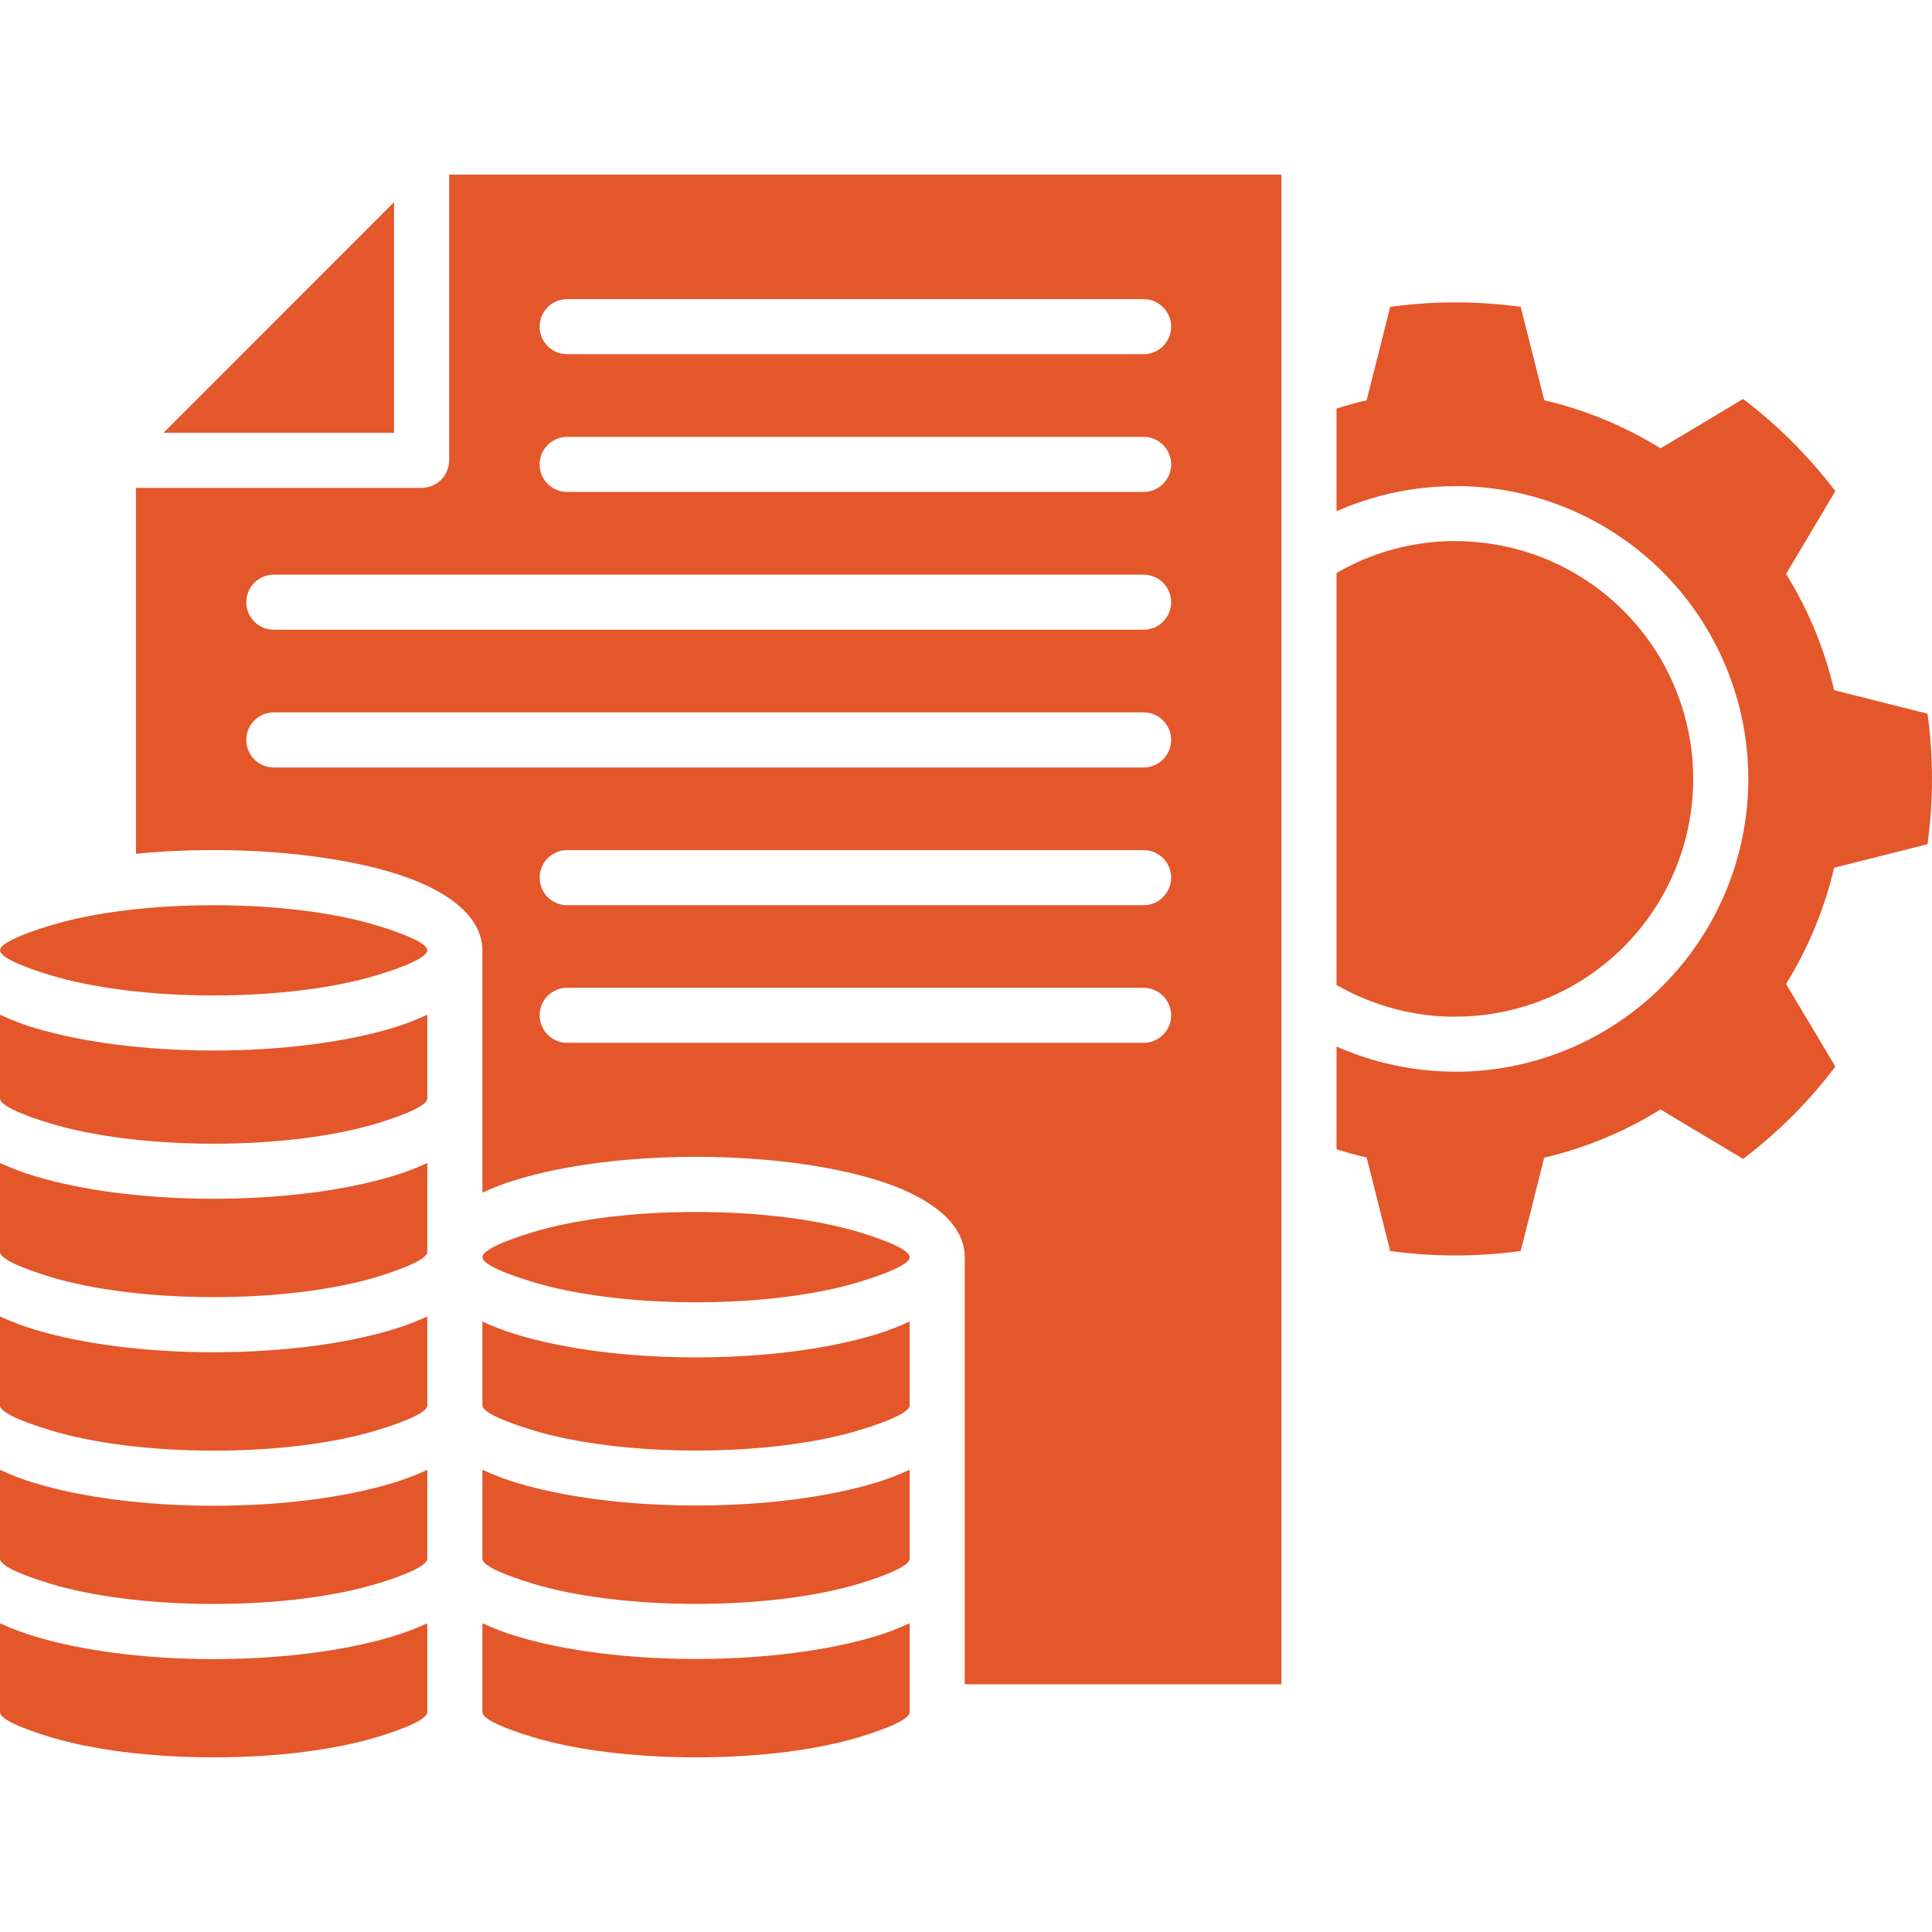
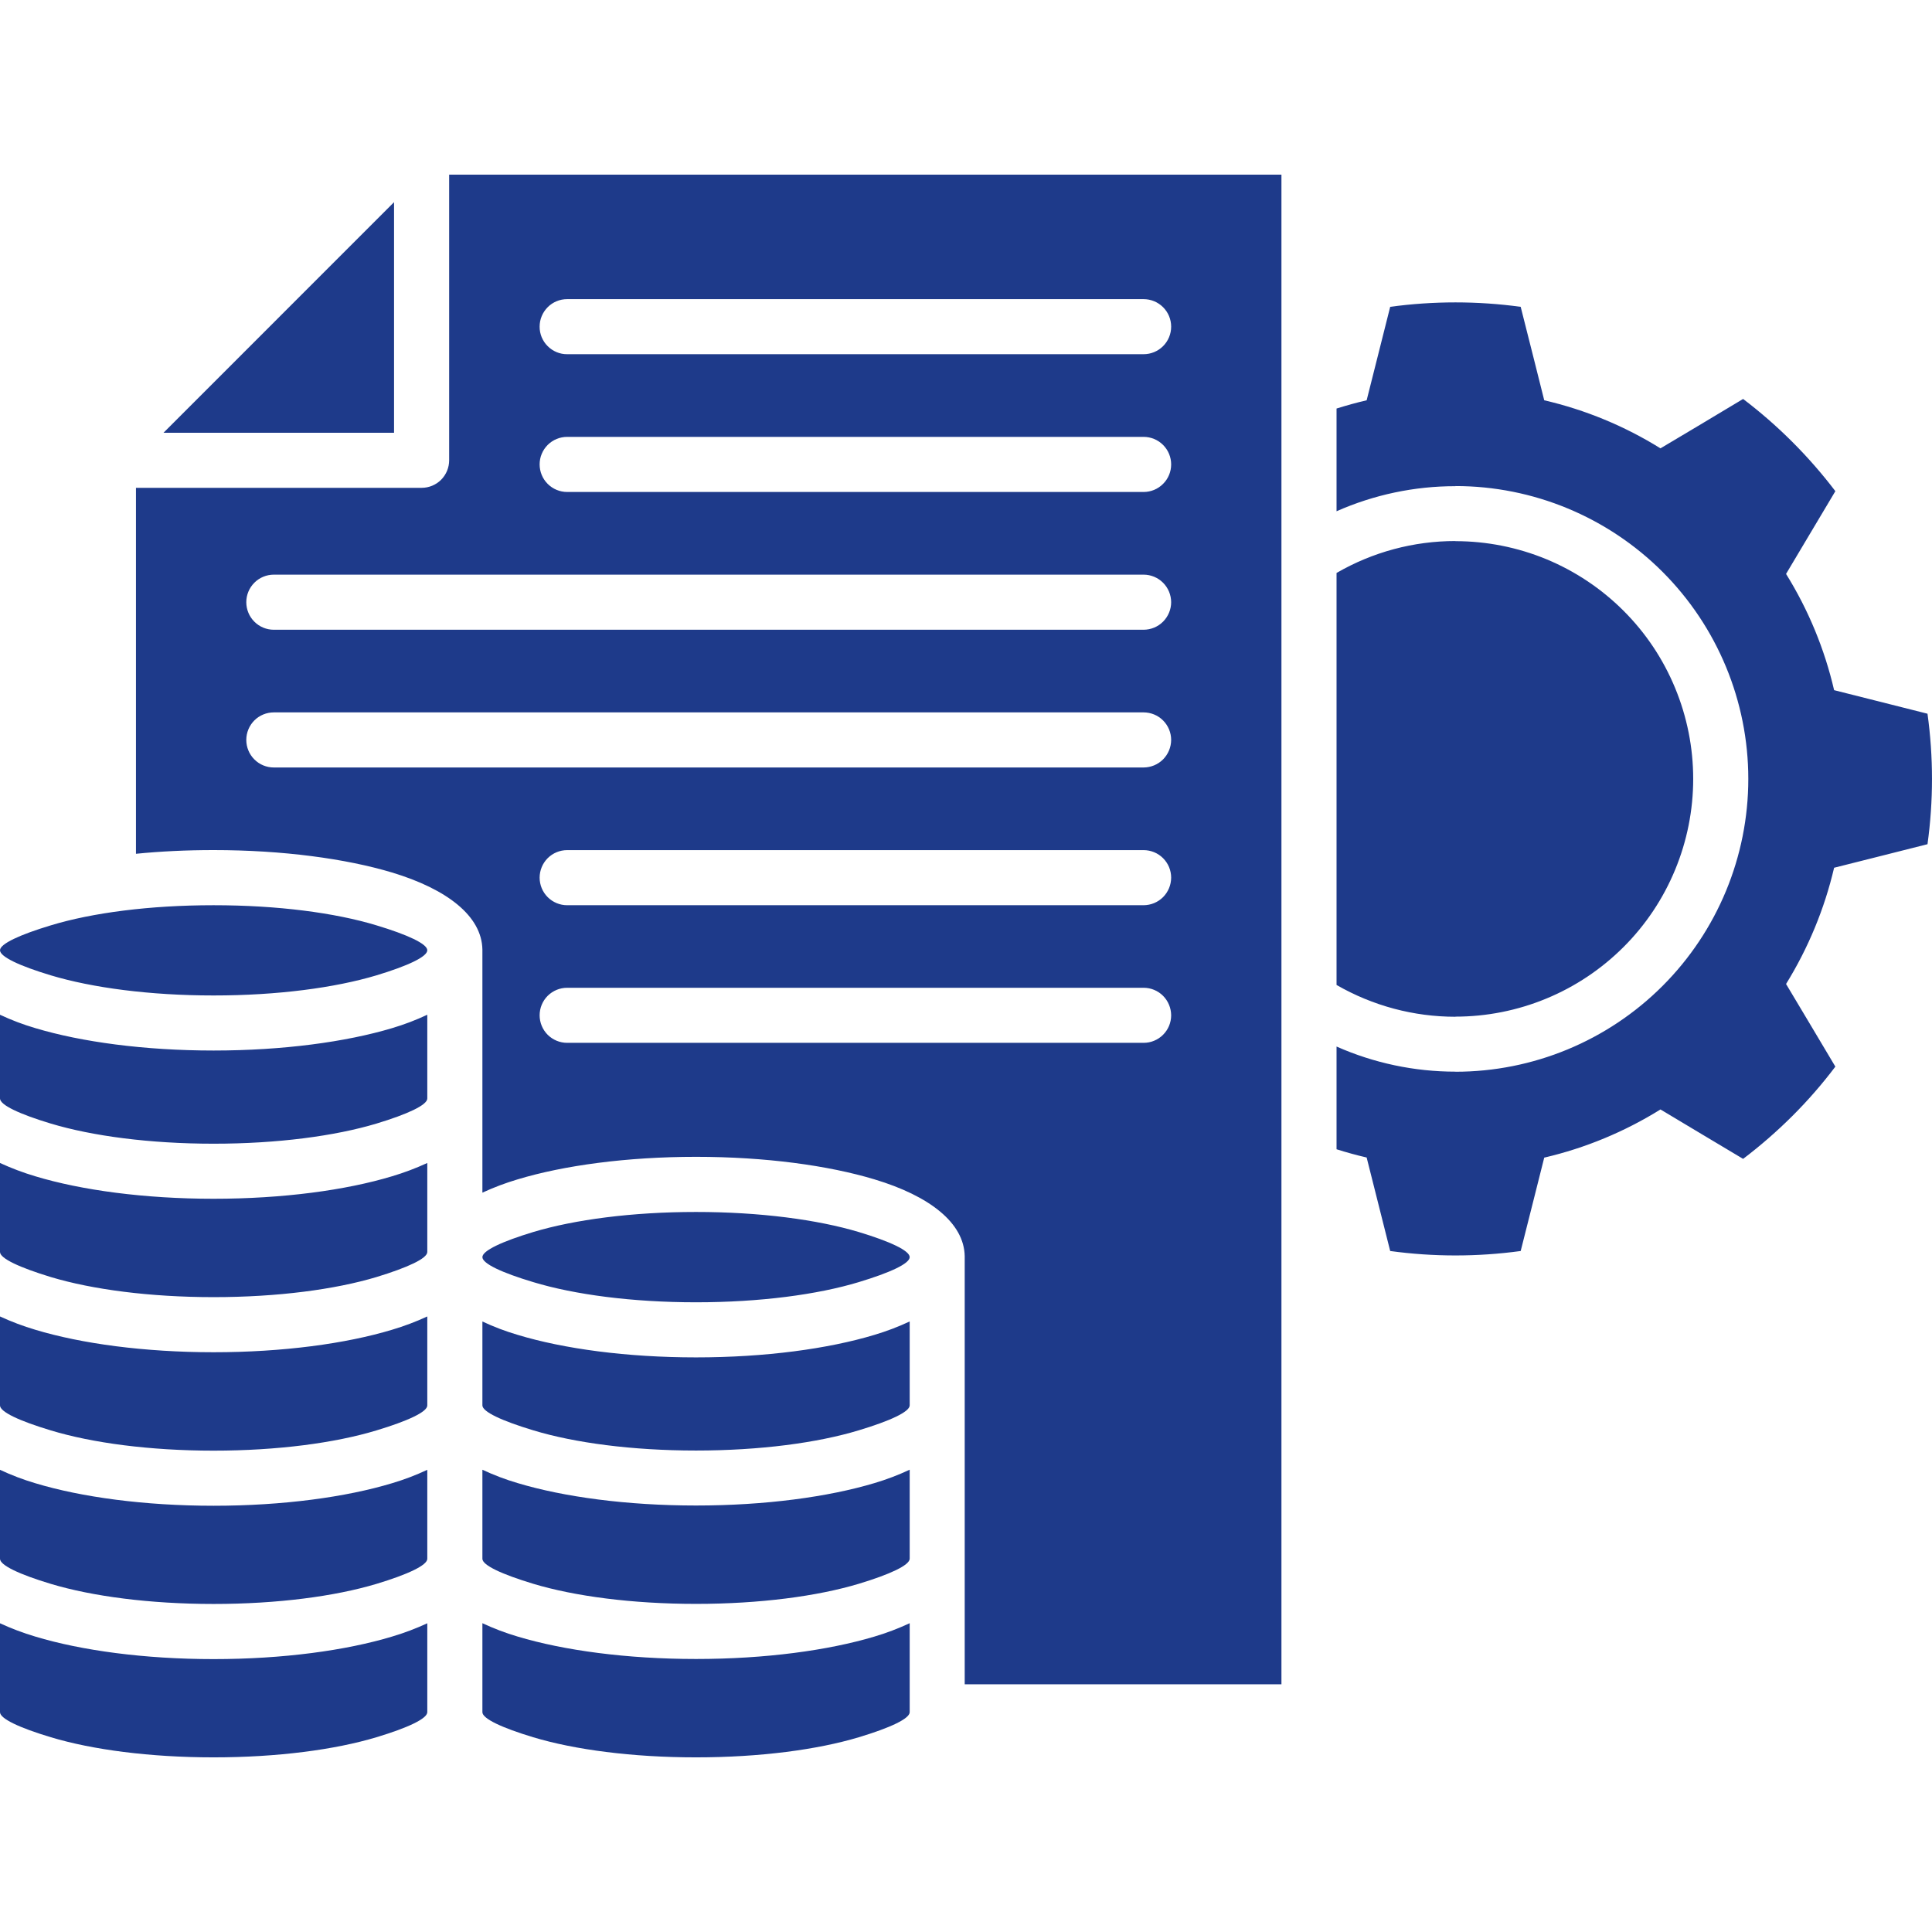
<svg xmlns="http://www.w3.org/2000/svg" width="48" height="48" viewBox="0 0 48 48" fill="none">
-   <path d="M9.741 25.544C10.041 25.455 10.333 25.344 10.616 25.211V27.292C10.616 27.453 10.131 27.68 9.35 27.916C8.325 28.223 6.897 28.415 5.307 28.415C3.719 28.415 2.289 28.223 1.266 27.916C0.482 27.68 0 27.453 0 27.292V25.211C0.283 25.344 0.576 25.455 0.876 25.543C2.02 25.887 3.589 26.1 5.307 26.1C7.027 26.1 8.596 25.887 9.741 25.544ZM9.35 22.989C8.325 22.678 6.897 22.49 5.307 22.49C3.719 22.49 2.289 22.678 1.266 22.989C0.485 23.224 0 23.451 0 23.609C0 23.77 0.482 23.997 1.266 24.233C2.289 24.54 3.719 24.732 5.307 24.732C6.898 24.732 8.325 24.54 9.35 24.233C10.132 23.997 10.616 23.77 10.616 23.609C10.616 23.451 10.131 23.224 9.35 22.989H9.35ZM5.307 29.783C3.589 29.783 2.02 29.57 0.876 29.224C0.576 29.135 0.284 29.024 0 28.894L0 31.105C0 31.266 0.482 31.49 1.266 31.729C2.289 32.036 3.719 32.227 5.307 32.227C6.898 32.227 8.325 32.036 9.35 31.729C10.132 31.49 10.616 31.266 10.616 31.105V28.894C10.333 29.024 10.04 29.135 9.741 29.224C8.596 29.57 7.027 29.783 5.307 29.783ZM5.307 33.596C3.589 33.596 2.02 33.383 0.876 33.037C0.576 32.948 0.284 32.838 0 32.707L0 34.918C0 35.079 0.482 35.303 1.266 35.539C2.289 35.849 3.719 36.041 5.307 36.041C6.898 36.041 8.325 35.849 9.35 35.539C10.132 35.303 10.616 35.079 10.616 34.918V32.707C10.333 32.838 10.04 32.948 9.741 33.037C8.596 33.383 7.027 33.596 5.307 33.596ZM5.307 41.22C3.589 41.22 2.02 41.006 0.876 40.66C0.576 40.571 0.284 40.461 0 40.33L0 42.539C0 42.7 0.482 42.927 1.266 43.162C2.289 43.47 3.719 43.661 5.307 43.661C6.898 43.661 8.325 43.47 9.35 43.162C10.132 42.927 10.614 42.7 10.616 42.539V40.33C10.333 40.461 10.04 40.571 9.741 40.66C8.596 41.006 7.027 41.22 5.307 41.22ZM5.307 37.41C3.589 37.41 2.02 37.196 0.876 36.85C0.576 36.761 0.283 36.65 0 36.517L0 38.728C0 38.889 0.482 39.116 1.266 39.352C2.289 39.659 3.719 39.85 5.307 39.85C6.898 39.85 8.325 39.659 9.35 39.352C10.132 39.116 10.616 38.889 10.616 38.728V36.517C10.333 36.65 10.041 36.761 9.741 36.85C8.596 37.196 7.027 37.41 5.307 37.41ZM17.292 41.217C15.574 41.217 14.005 41.004 12.861 40.66C12.561 40.572 12.268 40.46 11.985 40.328V42.539C11.985 42.7 12.47 42.927 13.249 43.162C14.274 43.47 15.701 43.661 17.292 43.661C18.883 43.661 20.309 43.47 21.335 43.162C22.116 42.927 22.601 42.7 22.601 42.539V40.328C22.318 40.46 22.025 40.571 21.726 40.66C20.578 41.004 19.012 41.217 17.292 41.217ZM17.292 33.724C15.574 33.724 14.005 33.511 12.861 33.164C12.561 33.076 12.268 32.965 11.985 32.832V34.916C11.985 35.076 12.47 35.301 13.249 35.536C14.274 35.847 15.701 36.038 17.292 36.038C18.883 36.038 20.309 35.847 21.335 35.536C22.116 35.301 22.601 35.076 22.601 34.916V32.831C22.318 32.964 22.025 33.075 21.726 33.164C20.578 33.511 19.012 33.724 17.292 33.724ZM21.335 30.609C20.309 30.302 18.882 30.111 17.292 30.111C15.701 30.111 14.274 30.302 13.249 30.609C12.47 30.845 11.985 31.072 11.985 31.233C11.985 31.394 12.47 31.621 13.249 31.854C14.274 32.164 15.701 32.355 17.292 32.355C18.883 32.355 20.309 32.164 21.335 31.854C22.116 31.618 22.601 31.394 22.601 31.233C22.601 31.072 22.116 30.845 21.335 30.609ZM17.292 37.404C15.574 37.404 14.005 37.191 12.861 36.847C12.561 36.759 12.268 36.648 11.985 36.515V38.728C11.985 38.889 12.47 39.113 13.249 39.349C14.274 39.657 15.701 39.848 17.292 39.848C18.883 39.848 20.309 39.657 21.335 39.349C22.116 39.113 22.601 38.886 22.601 38.725V36.514C22.318 36.647 22.025 36.758 21.726 36.847C20.578 37.191 19.012 37.404 17.292 37.404V37.404ZM11.159 4.339H31.837V41.846H23.968V31.21C23.954 30.385 23.1 29.714 21.726 29.301C20.578 28.955 19.013 28.741 17.292 28.741C15.574 28.741 14.005 28.955 12.861 29.301C12.561 29.39 12.269 29.5 11.985 29.631V23.59C11.969 22.761 11.115 22.093 9.74 21.677C8.596 21.334 7.027 21.12 5.307 21.12C4.636 21.12 3.988 21.151 3.378 21.212V12.12H10.475C10.656 12.12 10.831 12.048 10.959 11.92C11.087 11.791 11.159 11.617 11.159 11.436L11.159 4.339ZM29.097 25.225C29.096 25.044 29.024 24.87 28.896 24.741C28.768 24.613 28.594 24.541 28.412 24.541H14.091C13.91 24.541 13.736 24.613 13.607 24.741C13.479 24.869 13.407 25.043 13.407 25.225C13.407 25.406 13.479 25.58 13.607 25.709C13.736 25.837 13.91 25.909 14.091 25.909H28.412C28.502 25.909 28.591 25.892 28.674 25.857C28.757 25.823 28.833 25.772 28.896 25.709C28.96 25.645 29.01 25.57 29.045 25.487C29.079 25.404 29.097 25.315 29.097 25.225ZM29.097 21.805C29.097 21.715 29.079 21.626 29.045 21.543C29.01 21.46 28.96 21.385 28.896 21.321C28.833 21.258 28.757 21.207 28.674 21.173C28.591 21.139 28.502 21.121 28.412 21.121H14.091C13.91 21.121 13.736 21.193 13.607 21.321C13.479 21.45 13.407 21.624 13.407 21.805C13.407 21.987 13.479 22.161 13.607 22.289C13.736 22.418 13.91 22.49 14.091 22.49H28.412C28.594 22.489 28.768 22.417 28.896 22.289C29.024 22.16 29.096 21.987 29.097 21.805ZM29.097 18.383C29.097 18.294 29.079 18.204 29.045 18.122C29.01 18.038 28.96 17.963 28.896 17.899C28.833 17.836 28.757 17.785 28.674 17.751C28.591 17.717 28.502 17.699 28.412 17.699H6.803C6.622 17.699 6.447 17.771 6.319 17.899C6.191 18.028 6.119 18.202 6.119 18.383C6.119 18.565 6.191 18.739 6.319 18.867C6.447 18.996 6.622 19.068 6.803 19.068H28.412C28.594 19.067 28.768 18.995 28.896 18.867C29.024 18.738 29.096 18.564 29.097 18.383V18.383ZM29.097 14.961C29.096 14.78 29.024 14.606 28.896 14.478C28.768 14.35 28.594 14.277 28.412 14.277H6.803C6.622 14.277 6.447 14.349 6.319 14.478C6.191 14.606 6.119 14.78 6.119 14.961C6.119 15.143 6.191 15.317 6.319 15.445C6.447 15.574 6.622 15.646 6.803 15.646H28.412C28.594 15.645 28.768 15.573 28.896 15.445C29.024 15.316 29.097 15.142 29.097 14.961V14.961ZM13.407 8.116C13.406 8.206 13.424 8.295 13.458 8.378C13.493 8.461 13.543 8.537 13.607 8.6C13.67 8.664 13.746 8.714 13.829 8.749C13.912 8.783 14.001 8.801 14.091 8.8H28.412C28.594 8.8 28.768 8.728 28.896 8.6C29.025 8.472 29.097 8.297 29.097 8.116C29.097 7.934 29.025 7.76 28.896 7.632C28.768 7.504 28.594 7.432 28.412 7.432H14.091C14.001 7.432 13.912 7.449 13.829 7.484C13.746 7.518 13.671 7.568 13.607 7.632C13.544 7.696 13.493 7.771 13.459 7.854C13.424 7.937 13.407 8.026 13.407 8.116ZM13.407 11.538C13.407 11.72 13.479 11.894 13.607 12.022C13.736 12.151 13.91 12.223 14.091 12.223H28.412C28.594 12.223 28.768 12.151 28.896 12.022C29.025 11.894 29.097 11.72 29.097 11.538C29.097 11.357 29.025 11.183 28.896 11.054C28.768 10.926 28.594 10.854 28.412 10.854H14.091C14.001 10.854 13.912 10.872 13.829 10.906C13.746 10.94 13.671 10.991 13.607 11.054C13.544 11.118 13.493 11.193 13.459 11.276C13.424 11.359 13.407 11.448 13.407 11.538ZM36.16 25.258C36.936 25.258 37.704 25.105 38.421 24.808C39.137 24.512 39.788 24.076 40.337 23.528C40.886 22.98 41.321 22.328 41.617 21.612C41.914 20.895 42.067 20.127 42.067 19.351C42.067 18.576 41.914 17.808 41.617 17.091C41.321 16.374 40.886 15.723 40.337 15.175C39.788 14.626 39.137 14.191 38.421 13.894C37.704 13.598 36.936 13.445 36.16 13.445V13.442C35.123 13.441 34.104 13.715 33.206 14.235V24.471C34.105 24.989 35.123 25.261 36.16 25.261V25.258ZM9.79 5.023L4.062 10.752H9.79V5.023ZM47.888 17.732L46.612 17.41L45.568 17.147C45.331 16.125 44.928 15.15 44.374 14.259L44.925 13.334L45.599 12.203C44.942 11.339 44.171 10.568 43.307 9.912L42.179 10.588L41.254 11.139C40.363 10.585 39.388 10.182 38.366 9.945L38.103 8.897L37.781 7.623C36.706 7.476 35.615 7.476 34.539 7.623L34.218 8.898L33.954 9.945C33.702 10.003 33.453 10.073 33.206 10.15V12.702C34.136 12.291 35.143 12.078 36.16 12.079V12.076C38.09 12.076 39.94 12.843 41.305 14.207C42.669 15.572 43.436 17.422 43.436 19.352C43.436 21.281 42.669 23.132 41.305 24.496C39.94 25.861 38.09 26.627 36.16 26.627V26.625C35.143 26.625 34.136 26.413 33.206 26.001V28.553C33.453 28.631 33.702 28.7 33.954 28.758L34.218 29.806L34.539 31.081C35.615 31.228 36.706 31.228 37.781 31.081L38.103 29.806L38.366 28.761C39.388 28.523 40.363 28.118 41.254 27.564L42.179 28.118L43.307 28.792C43.739 28.464 44.148 28.108 44.532 27.725C44.916 27.342 45.272 26.933 45.599 26.5L44.925 25.369L44.374 24.447C44.925 23.555 45.329 22.58 45.568 21.559L46.613 21.296L47.888 20.974C48.037 19.899 48.037 18.807 47.888 17.732Z" fill="#E3572B" />
+   <path d="M9.741 25.544C10.041 25.455 10.333 25.344 10.616 25.211V27.292C10.616 27.453 10.131 27.68 9.35 27.916C8.325 28.223 6.897 28.415 5.307 28.415C3.719 28.415 2.289 28.223 1.266 27.916C0.482 27.68 0 27.453 0 27.292V25.211C0.283 25.344 0.576 25.455 0.876 25.543C2.02 25.887 3.589 26.1 5.307 26.1C7.027 26.1 8.596 25.887 9.741 25.544ZM9.35 22.989C8.325 22.678 6.897 22.49 5.307 22.49C3.719 22.49 2.289 22.678 1.266 22.989C0.485 23.224 0 23.451 0 23.609C0 23.77 0.482 23.997 1.266 24.233C2.289 24.54 3.719 24.732 5.307 24.732C6.898 24.732 8.325 24.54 9.35 24.233C10.132 23.997 10.616 23.77 10.616 23.609C10.616 23.451 10.131 23.224 9.35 22.989H9.35ZM5.307 29.783C3.589 29.783 2.02 29.57 0.876 29.224C0.576 29.135 0.284 29.024 0 28.894L0 31.105C0 31.266 0.482 31.49 1.266 31.729C2.289 32.036 3.719 32.227 5.307 32.227C6.898 32.227 8.325 32.036 9.35 31.729C10.132 31.49 10.616 31.266 10.616 31.105V28.894C10.333 29.024 10.04 29.135 9.741 29.224C8.596 29.57 7.027 29.783 5.307 29.783ZM5.307 33.596C3.589 33.596 2.02 33.383 0.876 33.037C0.576 32.948 0.284 32.838 0 32.707L0 34.918C0 35.079 0.482 35.303 1.266 35.539C2.289 35.849 3.719 36.041 5.307 36.041C6.898 36.041 8.325 35.849 9.35 35.539C10.132 35.303 10.616 35.079 10.616 34.918V32.707C10.333 32.838 10.04 32.948 9.741 33.037C8.596 33.383 7.027 33.596 5.307 33.596ZM5.307 41.22C3.589 41.22 2.02 41.006 0.876 40.66C0.576 40.571 0.284 40.461 0 40.33L0 42.539C0 42.7 0.482 42.927 1.266 43.162C2.289 43.47 3.719 43.661 5.307 43.661C6.898 43.661 8.325 43.47 9.35 43.162C10.132 42.927 10.614 42.7 10.616 42.539V40.33C10.333 40.461 10.04 40.571 9.741 40.66C8.596 41.006 7.027 41.22 5.307 41.22ZM5.307 37.41C3.589 37.41 2.02 37.196 0.876 36.85C0.576 36.761 0.283 36.65 0 36.517L0 38.728C0 38.889 0.482 39.116 1.266 39.352C2.289 39.659 3.719 39.85 5.307 39.85C6.898 39.85 8.325 39.659 9.35 39.352C10.132 39.116 10.616 38.889 10.616 38.728V36.517C10.333 36.65 10.041 36.761 9.741 36.85C8.596 37.196 7.027 37.41 5.307 37.41ZM17.292 41.217C15.574 41.217 14.005 41.004 12.861 40.66C12.561 40.572 12.268 40.46 11.985 40.328V42.539C11.985 42.7 12.47 42.927 13.249 43.162C14.274 43.47 15.701 43.661 17.292 43.661C18.883 43.661 20.309 43.47 21.335 43.162C22.116 42.927 22.601 42.7 22.601 42.539V40.328C22.318 40.46 22.025 40.571 21.726 40.66C20.578 41.004 19.012 41.217 17.292 41.217ZM17.292 33.724C15.574 33.724 14.005 33.511 12.861 33.164C12.561 33.076 12.268 32.965 11.985 32.832V34.916C11.985 35.076 12.47 35.301 13.249 35.536C14.274 35.847 15.701 36.038 17.292 36.038C18.883 36.038 20.309 35.847 21.335 35.536C22.116 35.301 22.601 35.076 22.601 34.916V32.831C22.318 32.964 22.025 33.075 21.726 33.164C20.578 33.511 19.012 33.724 17.292 33.724ZM21.335 30.609C20.309 30.302 18.882 30.111 17.292 30.111C15.701 30.111 14.274 30.302 13.249 30.609C12.47 30.845 11.985 31.072 11.985 31.233C11.985 31.394 12.47 31.621 13.249 31.854C14.274 32.164 15.701 32.355 17.292 32.355C18.883 32.355 20.309 32.164 21.335 31.854C22.116 31.618 22.601 31.394 22.601 31.233C22.601 31.072 22.116 30.845 21.335 30.609ZM17.292 37.404C15.574 37.404 14.005 37.191 12.861 36.847C12.561 36.759 12.268 36.648 11.985 36.515V38.728C11.985 38.889 12.47 39.113 13.249 39.349C14.274 39.657 15.701 39.848 17.292 39.848C18.883 39.848 20.309 39.657 21.335 39.349C22.116 39.113 22.601 38.886 22.601 38.725V36.514C22.318 36.647 22.025 36.758 21.726 36.847C20.578 37.191 19.012 37.404 17.292 37.404V37.404ZM11.159 4.339H31.837V41.846H23.968V31.21C23.954 30.385 23.1 29.714 21.726 29.301C20.578 28.955 19.013 28.741 17.292 28.741C15.574 28.741 14.005 28.955 12.861 29.301C12.561 29.39 12.269 29.5 11.985 29.631V23.59C11.969 22.761 11.115 22.093 9.74 21.677C8.596 21.334 7.027 21.12 5.307 21.12C4.636 21.12 3.988 21.151 3.378 21.212V12.12H10.475C10.656 12.12 10.831 12.048 10.959 11.92C11.087 11.791 11.159 11.617 11.159 11.436L11.159 4.339ZM29.097 25.225C29.096 25.044 29.024 24.87 28.896 24.741C28.768 24.613 28.594 24.541 28.412 24.541H14.091C13.91 24.541 13.736 24.613 13.607 24.741C13.479 24.869 13.407 25.043 13.407 25.225C13.407 25.406 13.479 25.58 13.607 25.709C13.736 25.837 13.91 25.909 14.091 25.909H28.412C28.502 25.909 28.591 25.892 28.674 25.857C28.757 25.823 28.833 25.772 28.896 25.709C28.96 25.645 29.01 25.57 29.045 25.487C29.079 25.404 29.097 25.315 29.097 25.225ZM29.097 21.805C29.097 21.715 29.079 21.626 29.045 21.543C29.01 21.46 28.96 21.385 28.896 21.321C28.833 21.258 28.757 21.207 28.674 21.173C28.591 21.139 28.502 21.121 28.412 21.121H14.091C13.91 21.121 13.736 21.193 13.607 21.321C13.479 21.45 13.407 21.624 13.407 21.805C13.407 21.987 13.479 22.161 13.607 22.289C13.736 22.418 13.91 22.49 14.091 22.49H28.412C28.594 22.489 28.768 22.417 28.896 22.289C29.024 22.16 29.096 21.987 29.097 21.805ZM29.097 18.383C29.097 18.294 29.079 18.204 29.045 18.122C29.01 18.038 28.96 17.963 28.896 17.899C28.833 17.836 28.757 17.785 28.674 17.751C28.591 17.717 28.502 17.699 28.412 17.699H6.803C6.622 17.699 6.447 17.771 6.319 17.899C6.191 18.028 6.119 18.202 6.119 18.383C6.119 18.565 6.191 18.739 6.319 18.867C6.447 18.996 6.622 19.068 6.803 19.068H28.412C28.594 19.067 28.768 18.995 28.896 18.867C29.024 18.738 29.096 18.564 29.097 18.383V18.383ZM29.097 14.961C29.096 14.78 29.024 14.606 28.896 14.478C28.768 14.35 28.594 14.277 28.412 14.277H6.803C6.622 14.277 6.447 14.349 6.319 14.478C6.191 14.606 6.119 14.78 6.119 14.961C6.119 15.143 6.191 15.317 6.319 15.445C6.447 15.574 6.622 15.646 6.803 15.646H28.412C28.594 15.645 28.768 15.573 28.896 15.445C29.024 15.316 29.097 15.142 29.097 14.961V14.961ZM13.407 8.116C13.406 8.206 13.424 8.295 13.458 8.378C13.493 8.461 13.543 8.537 13.607 8.6C13.67 8.664 13.746 8.714 13.829 8.749C13.912 8.783 14.001 8.801 14.091 8.8H28.412C28.594 8.8 28.768 8.728 28.896 8.6C29.025 8.472 29.097 8.297 29.097 8.116C29.097 7.934 29.025 7.76 28.896 7.632C28.768 7.504 28.594 7.432 28.412 7.432H14.091C14.001 7.432 13.912 7.449 13.829 7.484C13.746 7.518 13.671 7.568 13.607 7.632C13.544 7.696 13.493 7.771 13.459 7.854C13.424 7.937 13.407 8.026 13.407 8.116ZM13.407 11.538C13.407 11.72 13.479 11.894 13.607 12.022C13.736 12.151 13.91 12.223 14.091 12.223H28.412C28.594 12.223 28.768 12.151 28.896 12.022C29.025 11.894 29.097 11.72 29.097 11.538C29.097 11.357 29.025 11.183 28.896 11.054C28.768 10.926 28.594 10.854 28.412 10.854H14.091C14.001 10.854 13.912 10.872 13.829 10.906C13.746 10.94 13.671 10.991 13.607 11.054C13.544 11.118 13.493 11.193 13.459 11.276C13.424 11.359 13.407 11.448 13.407 11.538ZM36.16 25.258C36.936 25.258 37.704 25.105 38.421 24.808C39.137 24.512 39.788 24.076 40.337 23.528C40.886 22.98 41.321 22.328 41.617 21.612C41.914 20.895 42.067 20.127 42.067 19.351C42.067 18.576 41.914 17.808 41.617 17.091C41.321 16.374 40.886 15.723 40.337 15.175C39.788 14.626 39.137 14.191 38.421 13.894C37.704 13.598 36.936 13.445 36.16 13.445V13.442C35.123 13.441 34.104 13.715 33.206 14.235V24.471C34.105 24.989 35.123 25.261 36.16 25.261V25.258ZM9.79 5.023L4.062 10.752H9.79V5.023ZM47.888 17.732L46.612 17.41L45.568 17.147C45.331 16.125 44.928 15.15 44.374 14.259L44.925 13.334L45.599 12.203C44.942 11.339 44.171 10.568 43.307 9.912L42.179 10.588L41.254 11.139C40.363 10.585 39.388 10.182 38.366 9.945L38.103 8.897L37.781 7.623C36.706 7.476 35.615 7.476 34.539 7.623L34.218 8.898L33.954 9.945C33.702 10.003 33.453 10.073 33.206 10.15V12.702C34.136 12.291 35.143 12.078 36.16 12.079V12.076C38.09 12.076 39.94 12.843 41.305 14.207C42.669 15.572 43.436 17.422 43.436 19.352C43.436 21.281 42.669 23.132 41.305 24.496C39.94 25.861 38.09 26.627 36.16 26.627V26.625C35.143 26.625 34.136 26.413 33.206 26.001V28.553C33.453 28.631 33.702 28.7 33.954 28.758L34.218 29.806L34.539 31.081C35.615 31.228 36.706 31.228 37.781 31.081L38.103 29.806L38.366 28.761C39.388 28.523 40.363 28.118 41.254 27.564L42.179 28.118L43.307 28.792C43.739 28.464 44.148 28.108 44.532 27.725C44.916 27.342 45.272 26.933 45.599 26.5L44.925 25.369L44.374 24.447C44.925 23.555 45.329 22.58 45.568 21.559L46.613 21.296L47.888 20.974C48.037 19.899 48.037 18.807 47.888 17.732Z" fill="#1e3a8a" />
</svg>
